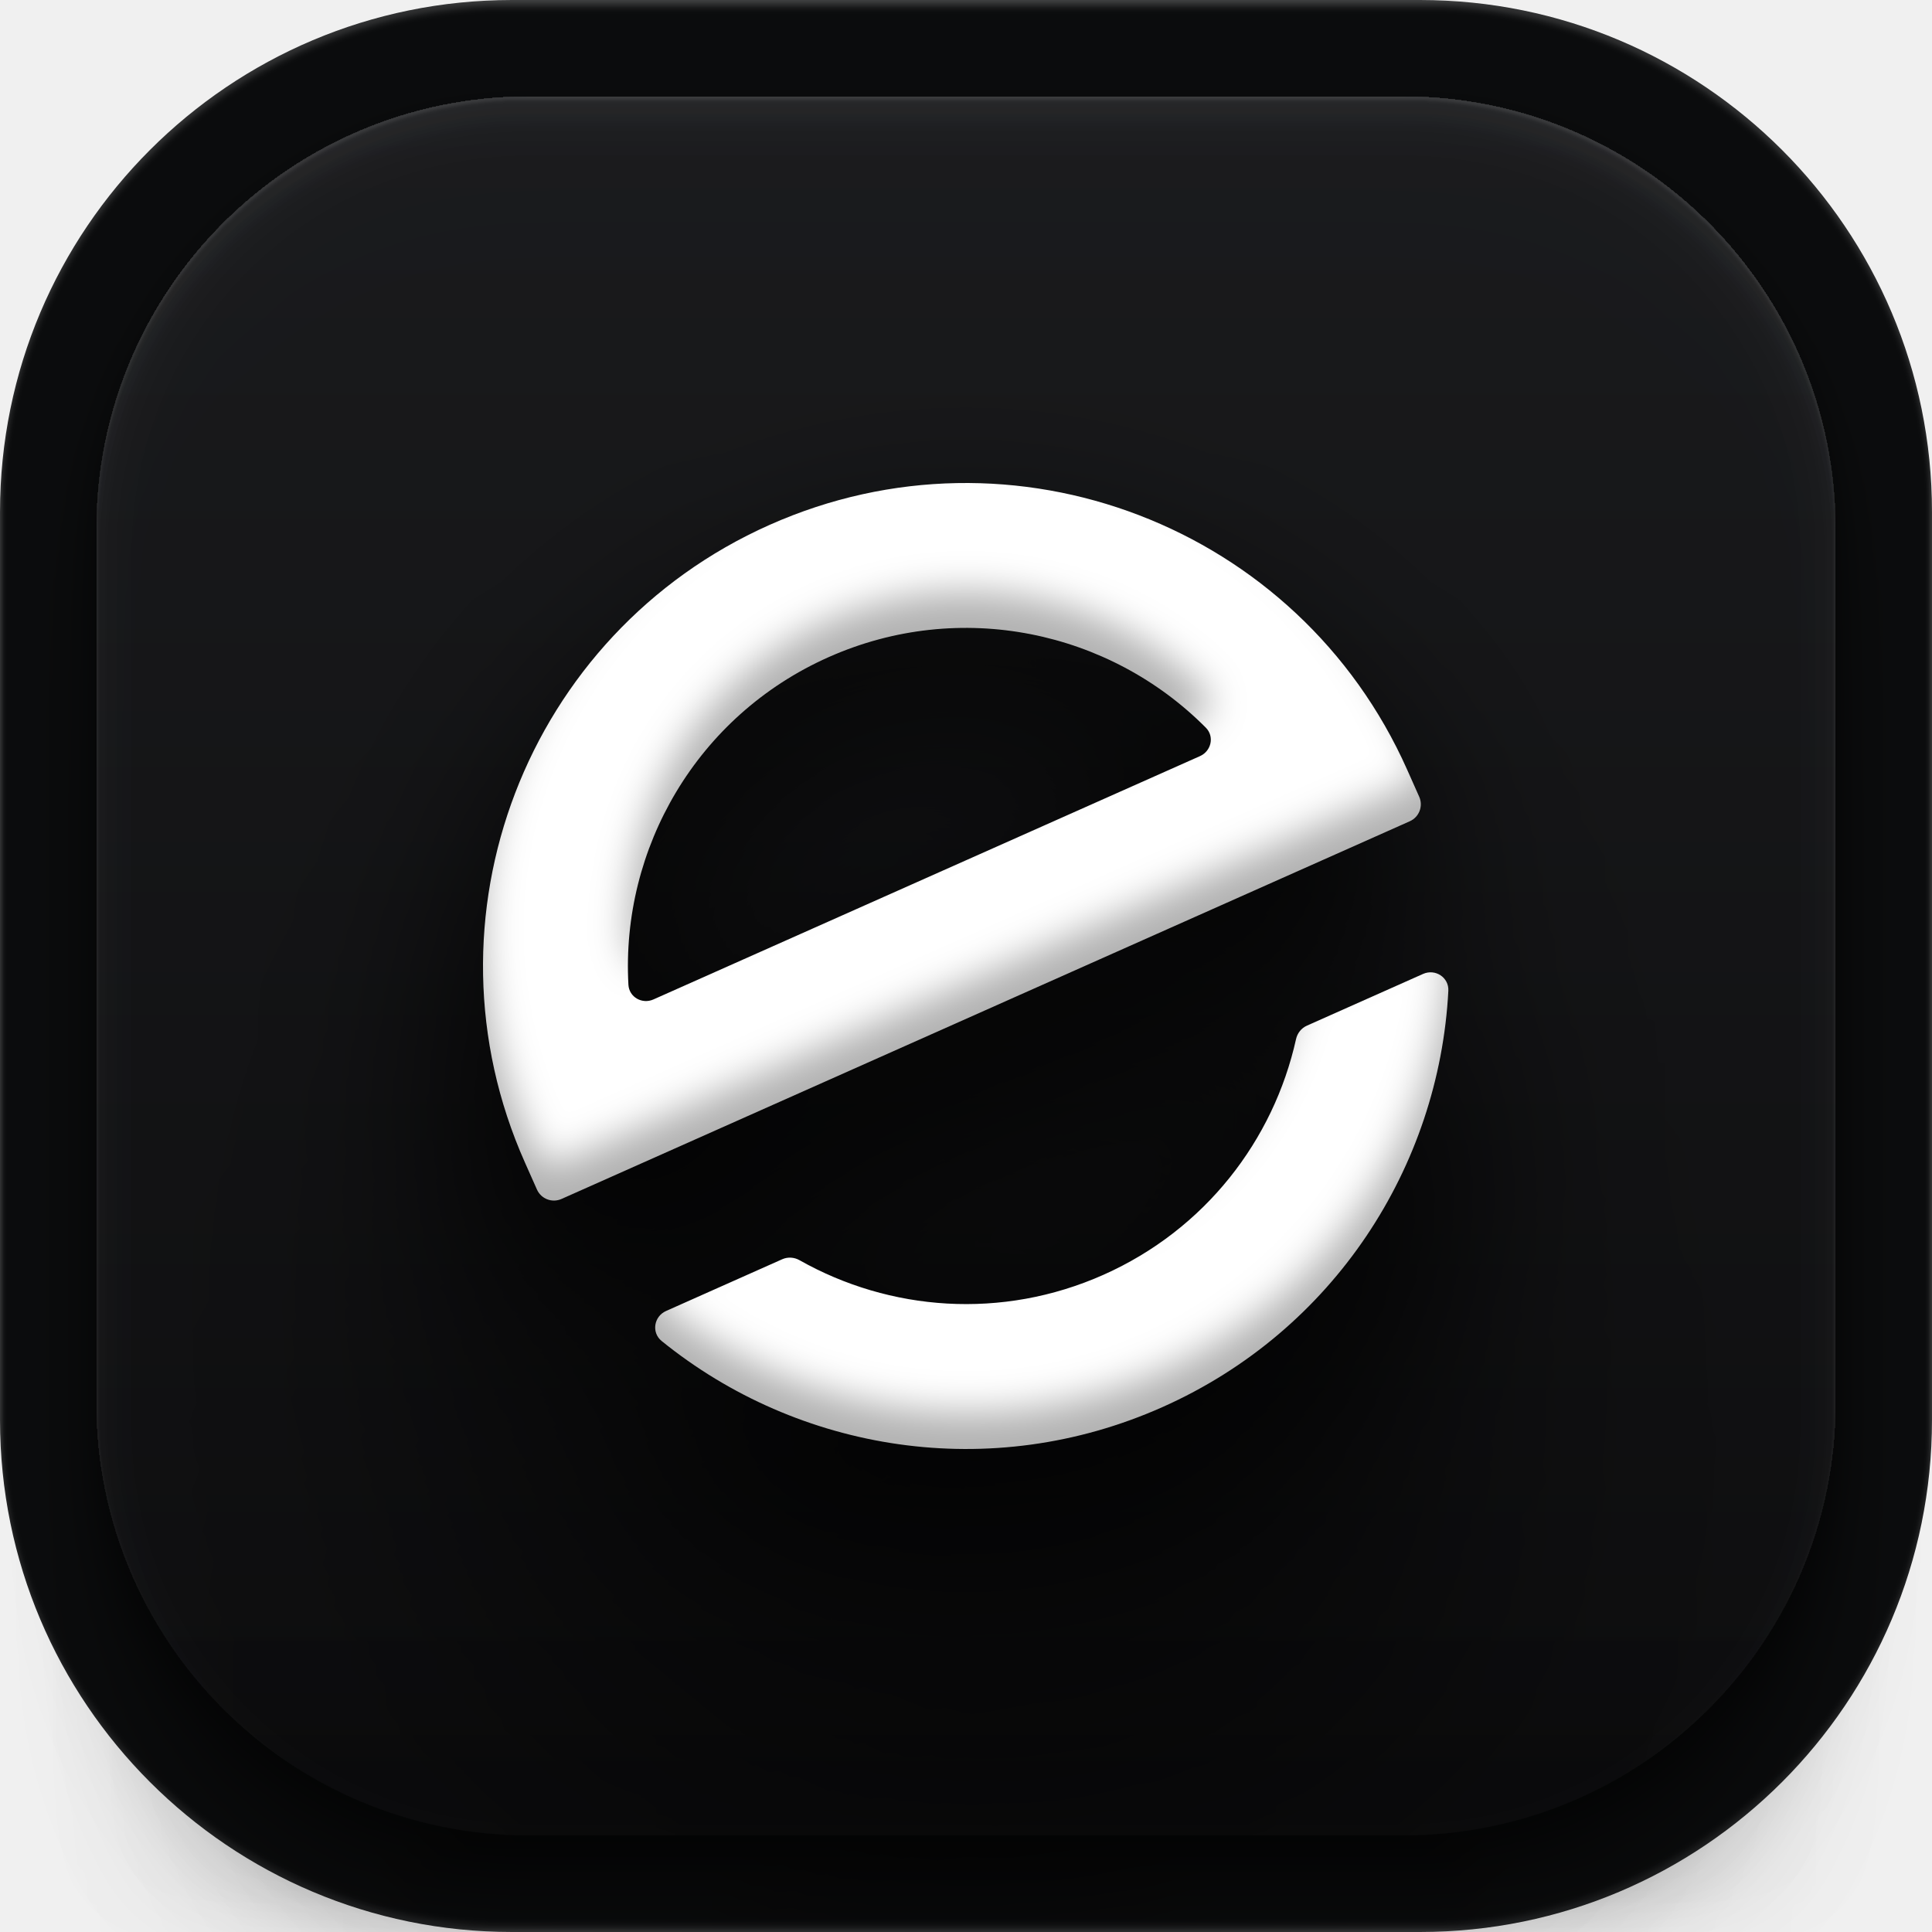
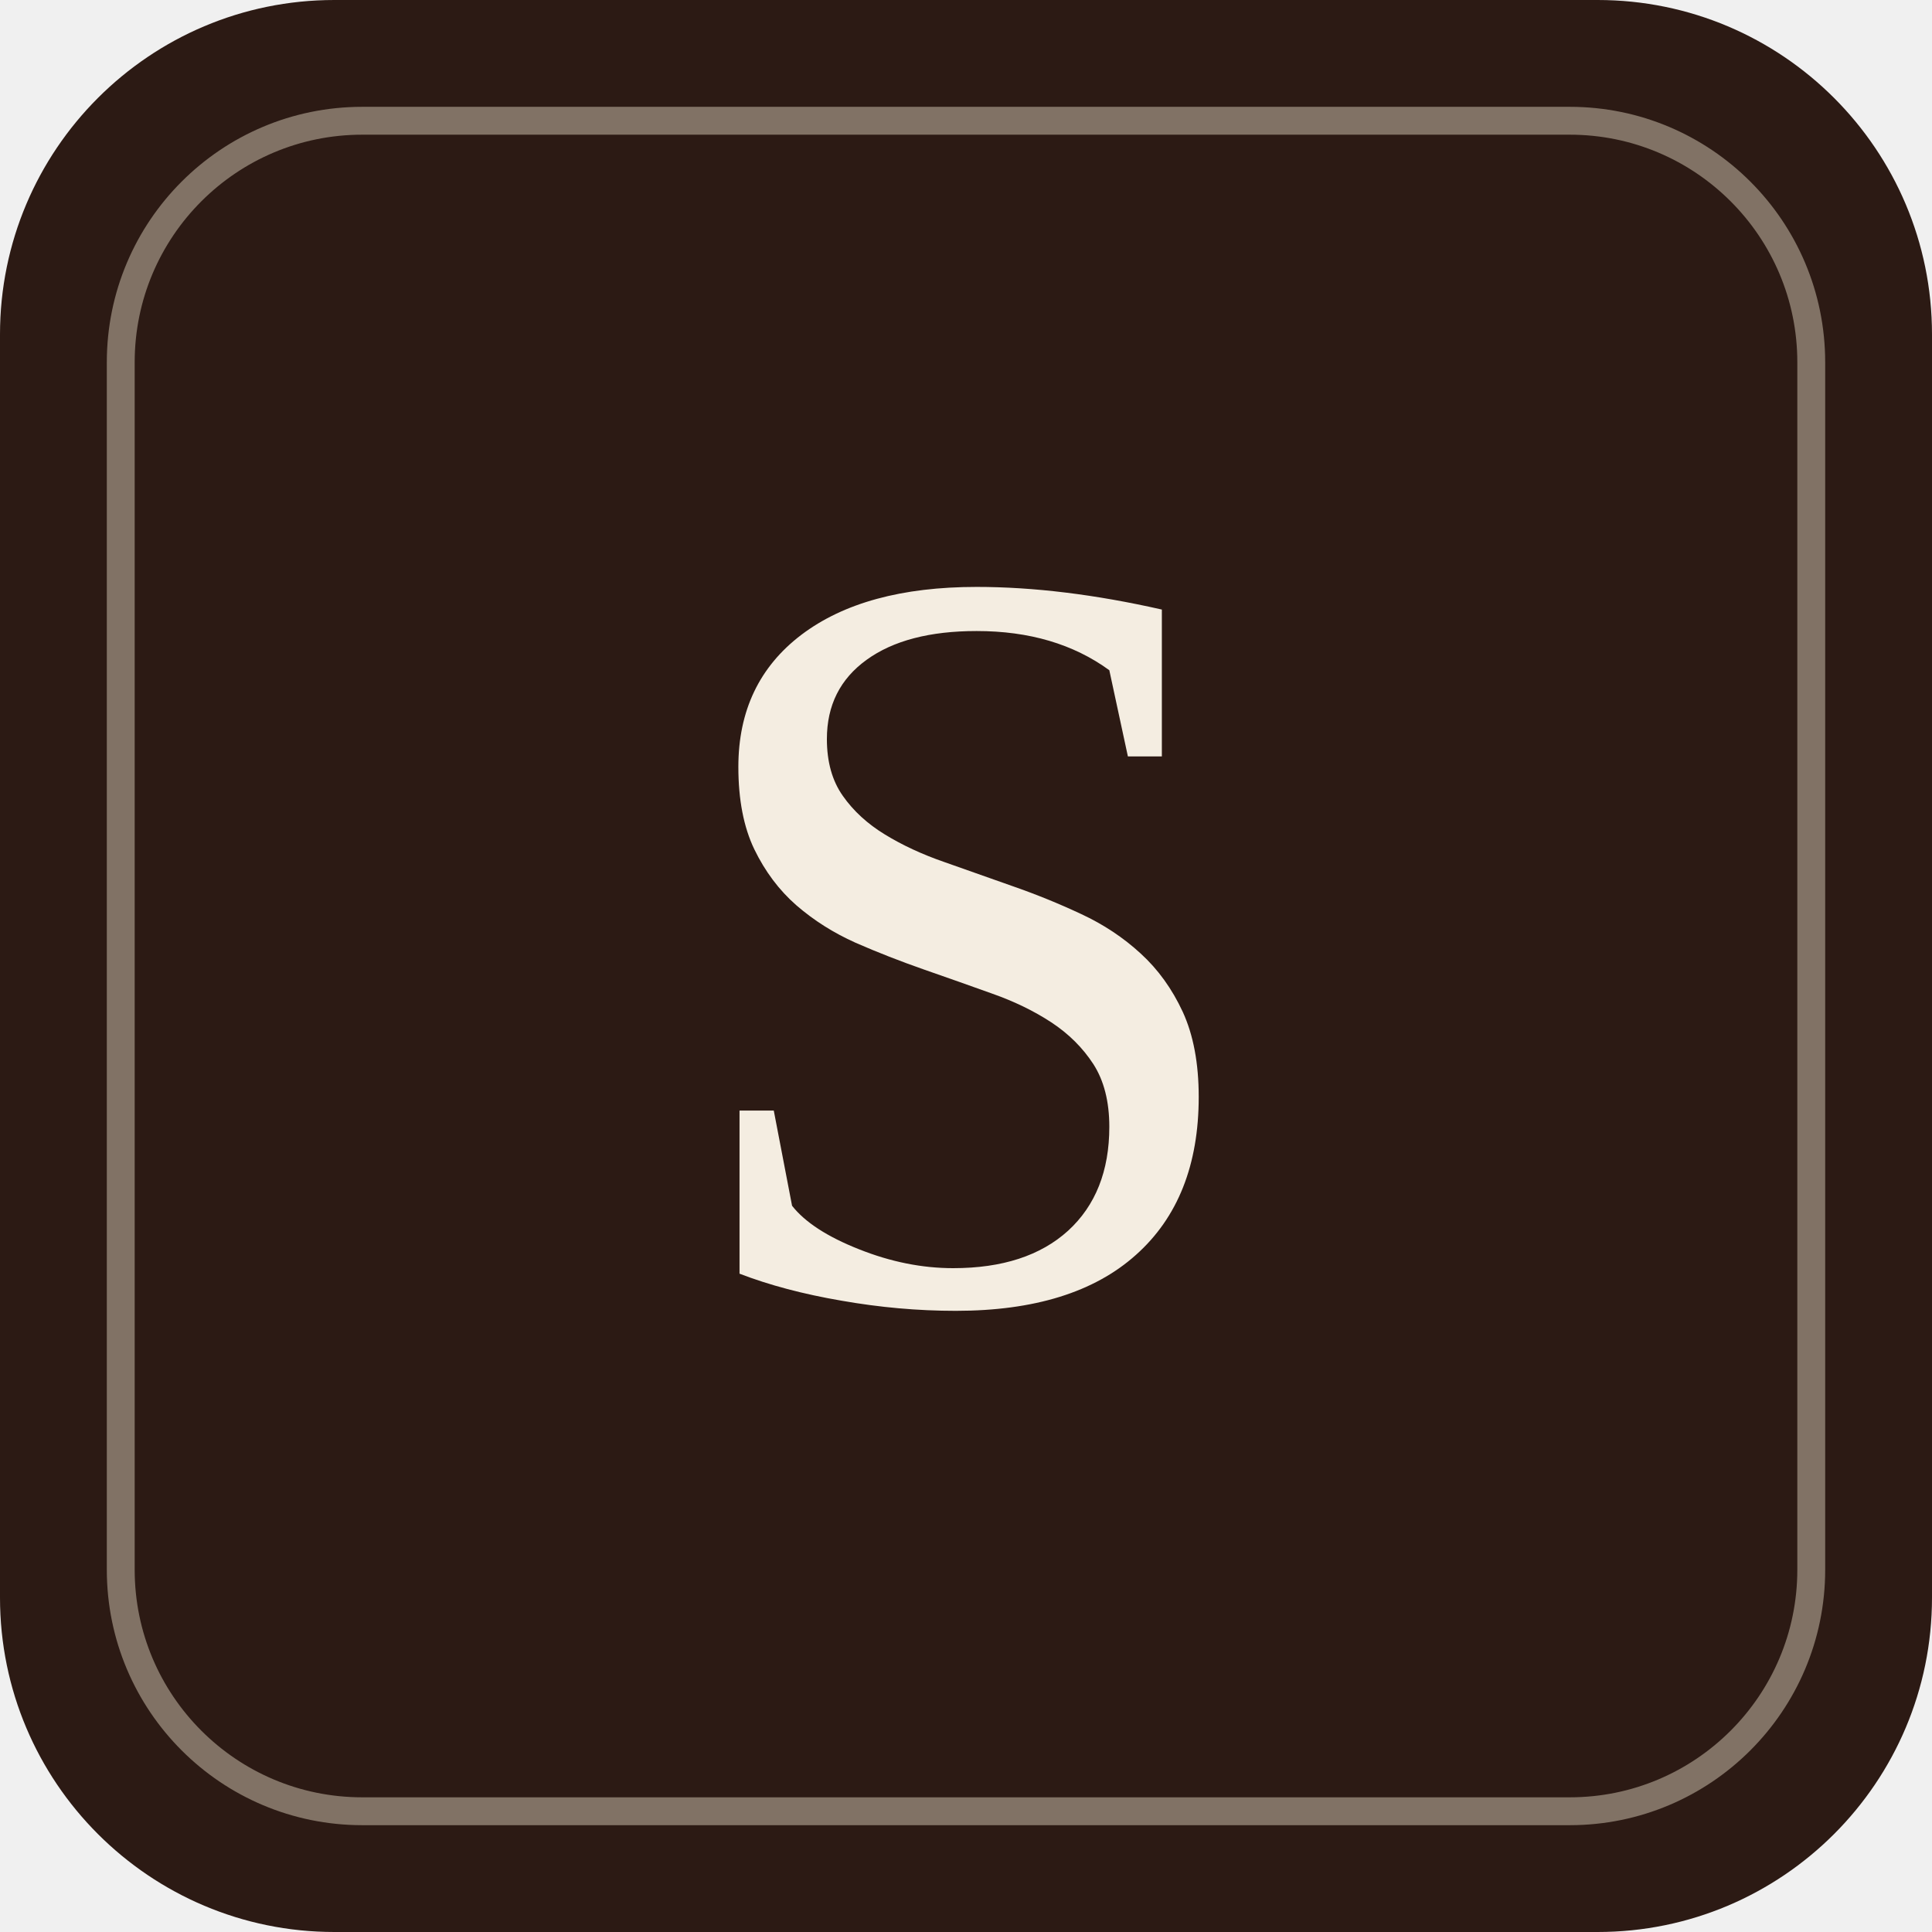
- <svg xmlns="http://www.w3.org/2000/svg" width="104" height="104" viewBox="0 0 104 104" fill="none">
-   <g clip-path="url(#clip0_3305_16315)">
-     <g filter="url(#filter0_ii_3305_16315)">
-       <path d="M76.44 0H27.56C12.339 0 0 12.339 0 27.56V76.44C0 91.661 12.339 104 27.56 104H76.44C91.661 104 104 91.661 104 76.44V27.56C104 12.339 91.661 0 76.44 0Z" fill="#0B0C0D" />
-     </g>
-     <g filter="url(#filter1_dddddiii_3305_16315)">
-       <path d="M75.527 5.2H28.474C15.62 5.2 5.2 15.62 5.2 28.474V75.526C5.2 88.38 15.62 98.8 28.474 98.8H75.527C88.38 98.8 98.8 88.38 98.8 75.526V28.474C98.8 15.62 88.38 5.2 75.527 5.2Z" fill="url(#paint0_linear_3305_16315)" fill-opacity="0.7" />
-       <path d="M75.527 5.2H28.474C15.62 5.2 5.2 15.62 5.2 28.474V75.526C5.2 88.38 15.62 98.8 28.474 98.8H75.527C88.38 98.8 98.8 88.38 98.8 75.526V28.474C98.8 15.62 88.38 5.2 75.527 5.2Z" fill="url(#paint1_linear_3305_16315)" fill-opacity="0.2" />
-     </g>
-     <g filter="url(#filter2_dddddi_3305_16315)">
-       <path d="M76.603 52.427C77.262 52.134 78.002 52.614 77.965 53.334C77.472 62.788 71.814 71.632 62.572 75.746C53.331 79.861 42.973 78.147 35.617 72.188C35.057 71.734 35.196 70.863 35.855 70.57L42.109 67.785C42.408 67.652 42.752 67.675 43.037 67.836C47.885 70.575 53.923 71.061 59.401 68.622C64.879 66.183 68.558 61.371 69.766 55.935C69.837 55.616 70.05 55.345 70.349 55.212L76.603 52.427Z" fill="white" />
-       <path fill-rule="evenodd" clip-rule="evenodd" d="M75.746 41.428L76.397 42.889C76.622 43.393 76.395 43.984 75.89 44.209L30.225 64.541C29.72 64.765 29.129 64.538 28.904 64.034L28.281 62.633L28.254 62.572C22.415 49.458 28.313 34.093 41.428 28.254C54.542 22.415 69.907 28.313 75.746 41.428ZM35.177 53.799C34.566 54.072 33.865 53.678 33.828 53.01C33.422 45.686 37.5 38.538 44.599 35.377C51.698 32.217 59.739 33.969 64.91 39.171C65.382 39.645 65.206 40.43 64.595 40.702L35.177 53.799Z" fill="white" />
-     </g>
-   </g>
-   <defs>
-     <filter id="filter0_ii_3305_16315" x="0" y="-0.353" width="104" height="104.703" filterUnits="userSpaceOnUse" color-interpolation-filters="sRGB">
-       <feFlood flood-opacity="0" result="BackgroundImageFix" />
-       <feBlend mode="normal" in="SourceGraphic" in2="BackgroundImageFix" result="shape" />
-       <feColorMatrix in="SourceAlpha" type="matrix" values="0 0 0 0 0 0 0 0 0 0 0 0 0 0 0 0 0 0 127 0" result="hardAlpha" />
-       <feOffset dy="-0.353" />
-       <feGaussianBlur stdDeviation="0.177" />
-       <feComposite in2="hardAlpha" operator="arithmetic" k2="-1" k3="1" />
-       <feColorMatrix type="matrix" values="0 0 0 0 1 0 0 0 0 1 0 0 0 0 1 0 0 0 0.1 0" />
-       <feBlend mode="normal" in2="shape" result="effect1_innerShadow_3305_16315" />
-       <feColorMatrix in="SourceAlpha" type="matrix" values="0 0 0 0 0 0 0 0 0 0 0 0 0 0 0 0 0 0 127 0" result="hardAlpha" />
-       <feOffset dy="0.35" />
-       <feGaussianBlur stdDeviation="0.177" />
-       <feComposite in2="hardAlpha" operator="arithmetic" k2="-1" k3="1" />
-       <feColorMatrix type="matrix" values="0 0 0 0 1 0 0 0 0 1 0 0 0 0 1 0 0 0 0.16 0" />
-       <feBlend mode="normal" in2="effect1_innerShadow_3305_16315" result="effect2_innerShadow_3305_16315" />
-     </filter>
-     <filter id="filter1_dddddiii_3305_16315" x="-0.494" y="4.098" width="104.988" height="120.416" filterUnits="userSpaceOnUse" color-interpolation-filters="sRGB">
-       <feFlood flood-opacity="0" result="BackgroundImageFix" />
-       <feColorMatrix in="SourceAlpha" type="matrix" values="0 0 0 0 0 0 0 0 0 0 0 0 0 0 0 0 0 0 127 0" result="hardAlpha" />
-       <feOffset dy="0.735" />
-       <feGaussianBlur stdDeviation="0.918" />
-       <feColorMatrix type="matrix" values="0 0 0 0 0 0 0 0 0 0 0 0 0 0 0 0 0 0 0.36 0" />
-       <feBlend mode="normal" in2="BackgroundImageFix" result="effect1_dropShadow_3305_16315" />
-       <feColorMatrix in="SourceAlpha" type="matrix" values="0 0 0 0 0 0 0 0 0 0 0 0 0 0 0 0 0 0 127 0" result="hardAlpha" />
-       <feOffset dy="3.122" />
-       <feGaussianBlur stdDeviation="1.561" />
-       <feColorMatrix type="matrix" values="0 0 0 0 0 0 0 0 0 0 0 0 0 0 0 0 0 0 0.31 0" />
-       <feBlend mode="normal" in2="effect1_dropShadow_3305_16315" result="effect2_dropShadow_3305_16315" />
-       <feColorMatrix in="SourceAlpha" type="matrix" values="0 0 0 0 0 0 0 0 0 0 0 0 0 0 0 0 0 0 127 0" result="hardAlpha" />
-       <feOffset dy="7.163" />
-       <feGaussianBlur stdDeviation="2.204" />
-       <feColorMatrix type="matrix" values="0 0 0 0 0 0 0 0 0 0 0 0 0 0 0 0 0 0 0.18 0" />
-       <feBlend mode="normal" in2="effect2_dropShadow_3305_16315" result="effect3_dropShadow_3305_16315" />
-       <feColorMatrix in="SourceAlpha" type="matrix" values="0 0 0 0 0 0 0 0 0 0 0 0 0 0 0 0 0 0 127 0" result="hardAlpha" />
-       <feOffset dy="12.857" />
-       <feGaussianBlur stdDeviation="2.571" />
-       <feColorMatrix type="matrix" values="0 0 0 0 0 0 0 0 0 0 0 0 0 0 0 0 0 0 0.05 0" />
-       <feBlend mode="normal" in2="effect3_dropShadow_3305_16315" result="effect4_dropShadow_3305_16315" />
-       <feColorMatrix in="SourceAlpha" type="matrix" values="0 0 0 0 0 0 0 0 0 0 0 0 0 0 0 0 0 0 127 0" result="hardAlpha" />
-       <feOffset dy="20.02" />
-       <feGaussianBlur stdDeviation="2.847" />
-       <feColorMatrix type="matrix" values="0 0 0 0 0 0 0 0 0 0 0 0 0 0 0 0 0 0 0.01 0" />
-       <feBlend mode="normal" in2="effect4_dropShadow_3305_16315" result="effect5_dropShadow_3305_16315" />
-       <feBlend mode="normal" in="SourceGraphic" in2="effect5_dropShadow_3305_16315" result="shape" />
-       <feColorMatrix in="SourceAlpha" type="matrix" values="0 0 0 0 0 0 0 0 0 0 0 0 0 0 0 0 0 0 127 0" result="hardAlpha" />
-       <feOffset dy="1.286" />
-       <feGaussianBlur stdDeviation="1.286" />
-       <feComposite in2="hardAlpha" operator="arithmetic" k2="-1" k3="1" />
-       <feColorMatrix type="matrix" values="0 0 0 0 1 0 0 0 0 1 0 0 0 0 1 0 0 0 0.03 0" />
-       <feBlend mode="normal" in2="shape" result="effect6_innerShadow_3305_16315" />
-       <feColorMatrix in="SourceAlpha" type="matrix" values="0 0 0 0 0 0 0 0 0 0 0 0 0 0 0 0 0 0 127 0" result="hardAlpha" />
-       <feOffset dy="1.102" />
-       <feGaussianBlur stdDeviation="0.367" />
-       <feComposite in2="hardAlpha" operator="arithmetic" k2="-1" k3="1" />
-       <feColorMatrix type="matrix" values="0 0 0 0 1 0 0 0 0 1 0 0 0 0 1 0 0 0 0.02 0" />
-       <feBlend mode="normal" in2="effect6_innerShadow_3305_16315" result="effect7_innerShadow_3305_16315" />
-       <feColorMatrix in="SourceAlpha" type="matrix" values="0 0 0 0 0 0 0 0 0 0 0 0 0 0 0 0 0 0 127 0" result="hardAlpha" />
-       <feOffset dy="0.184" />
-       <feGaussianBlur stdDeviation="0.092" />
-       <feComposite in2="hardAlpha" operator="arithmetic" k2="-1" k3="1" />
-       <feColorMatrix type="matrix" values="0 0 0 0 1 0 0 0 0 1 0 0 0 0 1 0 0 0 0.1 0" />
-       <feBlend mode="normal" in2="effect7_innerShadow_3305_16315" result="effect8_innerShadow_3305_16315" />
-     </filter>
-     <filter id="filter2_dddddi_3305_16315" x="-6.631" y="20.651" width="117.227" height="206.595" filterUnits="userSpaceOnUse" color-interpolation-filters="sRGB">
-       <feFlood flood-opacity="0" result="BackgroundImageFix" />
-       <feColorMatrix in="SourceAlpha" type="matrix" values="0 0 0 0 0 0 0 0 0 0 0 0 0 0 0 0 0 0 127 0" result="hardAlpha" />
-       <feOffset dy="4.815" />
-       <feGaussianBlur stdDeviation="5.082" />
-       <feColorMatrix type="matrix" values="0 0 0 0 0 0 0 0 0 0 0 0 0 0 0 0 0 0 0.91 0" />
-       <feBlend mode="normal" in2="BackgroundImageFix" result="effect1_dropShadow_3305_16315" />
-       <feColorMatrix in="SourceAlpha" type="matrix" values="0 0 0 0 0 0 0 0 0 0 0 0 0 0 0 0 0 0 127 0" result="hardAlpha" />
-       <feOffset dy="18.723" />
-       <feGaussianBlur stdDeviation="9.361" />
-       <feColorMatrix type="matrix" values="0 0 0 0 0 0 0 0 0 0 0 0 0 0 0 0 0 0 0.79 0" />
-       <feBlend mode="normal" in2="effect1_dropShadow_3305_16315" result="effect2_dropShadow_3305_16315" />
-       <feColorMatrix in="SourceAlpha" type="matrix" values="0 0 0 0 0 0 0 0 0 0 0 0 0 0 0 0 0 0 127 0" result="hardAlpha" />
-       <feOffset dy="41.725" />
-       <feGaussianBlur stdDeviation="12.571" />
-       <feColorMatrix type="matrix" values="0 0 0 0 0 0 0 0 0 0 0 0 0 0 0 0 0 0 0.47 0" />
-       <feBlend mode="normal" in2="effect2_dropShadow_3305_16315" result="effect3_dropShadow_3305_16315" />
-       <feColorMatrix in="SourceAlpha" type="matrix" values="0 0 0 0 0 0 0 0 0 0 0 0 0 0 0 0 0 0 127 0" result="hardAlpha" />
-       <feOffset dy="74.891" />
-       <feGaussianBlur stdDeviation="14.978" />
-       <feColorMatrix type="matrix" values="0 0 0 0 0 0 0 0 0 0 0 0 0 0 0 0 0 0 0.14 0" />
-       <feBlend mode="normal" in2="effect3_dropShadow_3305_16315" result="effect4_dropShadow_3305_16315" />
-       <feColorMatrix in="SourceAlpha" type="matrix" values="0 0 0 0 0 0 0 0 0 0 0 0 0 0 0 0 0 0 127 0" result="hardAlpha" />
-       <feOffset dy="116.616" />
-       <feGaussianBlur stdDeviation="16.315" />
-       <feColorMatrix type="matrix" values="0 0 0 0 0 0 0 0 0 0 0 0 0 0 0 0 0 0 0.02 0" />
-       <feBlend mode="normal" in2="effect4_dropShadow_3305_16315" result="effect5_dropShadow_3305_16315" />
-       <feBlend mode="normal" in="SourceGraphic" in2="effect5_dropShadow_3305_16315" result="shape" />
-       <feColorMatrix in="SourceAlpha" type="matrix" values="0 0 0 0 0 0 0 0 0 0 0 0 0 0 0 0 0 0 127 0" result="hardAlpha" />
-       <feOffset dy="-1.994" />
-       <feGaussianBlur stdDeviation="0.997" />
-       <feComposite in2="hardAlpha" operator="arithmetic" k2="-1" k3="1" />
-       <feColorMatrix type="matrix" values="0 0 0 0 0 0 0 0 0 0 0 0 0 0 0 0 0 0 0.3 0" />
-       <feBlend mode="normal" in2="shape" result="effect6_innerShadow_3305_16315" />
-     </filter>
-     <linearGradient id="paint0_linear_3305_16315" x1="52" y1="5.2" x2="52" y2="98.8" gradientUnits="userSpaceOnUse">
-       <stop stop-color="#242528" />
-       <stop offset="1" stop-color="#111113" />
-     </linearGradient>
-     <linearGradient id="paint1_linear_3305_16315" x1="52" y1="85.944" x2="52" y2="98.8" gradientUnits="userSpaceOnUse">
-       <stop stop-opacity="0" />
-       <stop offset="1" />
-     </linearGradient>
-     <clipPath id="clip0_3305_16315">
-       <rect width="104" height="104" fill="white" />
-     </clipPath>
-   </defs>
+ <svg xmlns="http://www.w3.org/2000/svg" width="104" height="104" viewBox="0 0 104 104" role="img" aria-label="SAFYRA">
+   <rect width="104" height="104" rx="18" fill="#2C1A14" />
+   <rect x="6.5" y="6.5" width="91" height="91" rx="13" fill="none" stroke="#E9DFC9" stroke-opacity="0.45" stroke-width="1.5" />
+   <text x="52" y="70" text-anchor="middle" font-family="Georgia, 'Times New Roman', serif" font-size="58" fill="#F4EDE1" letter-spacing="1">S</text>
</svg>
